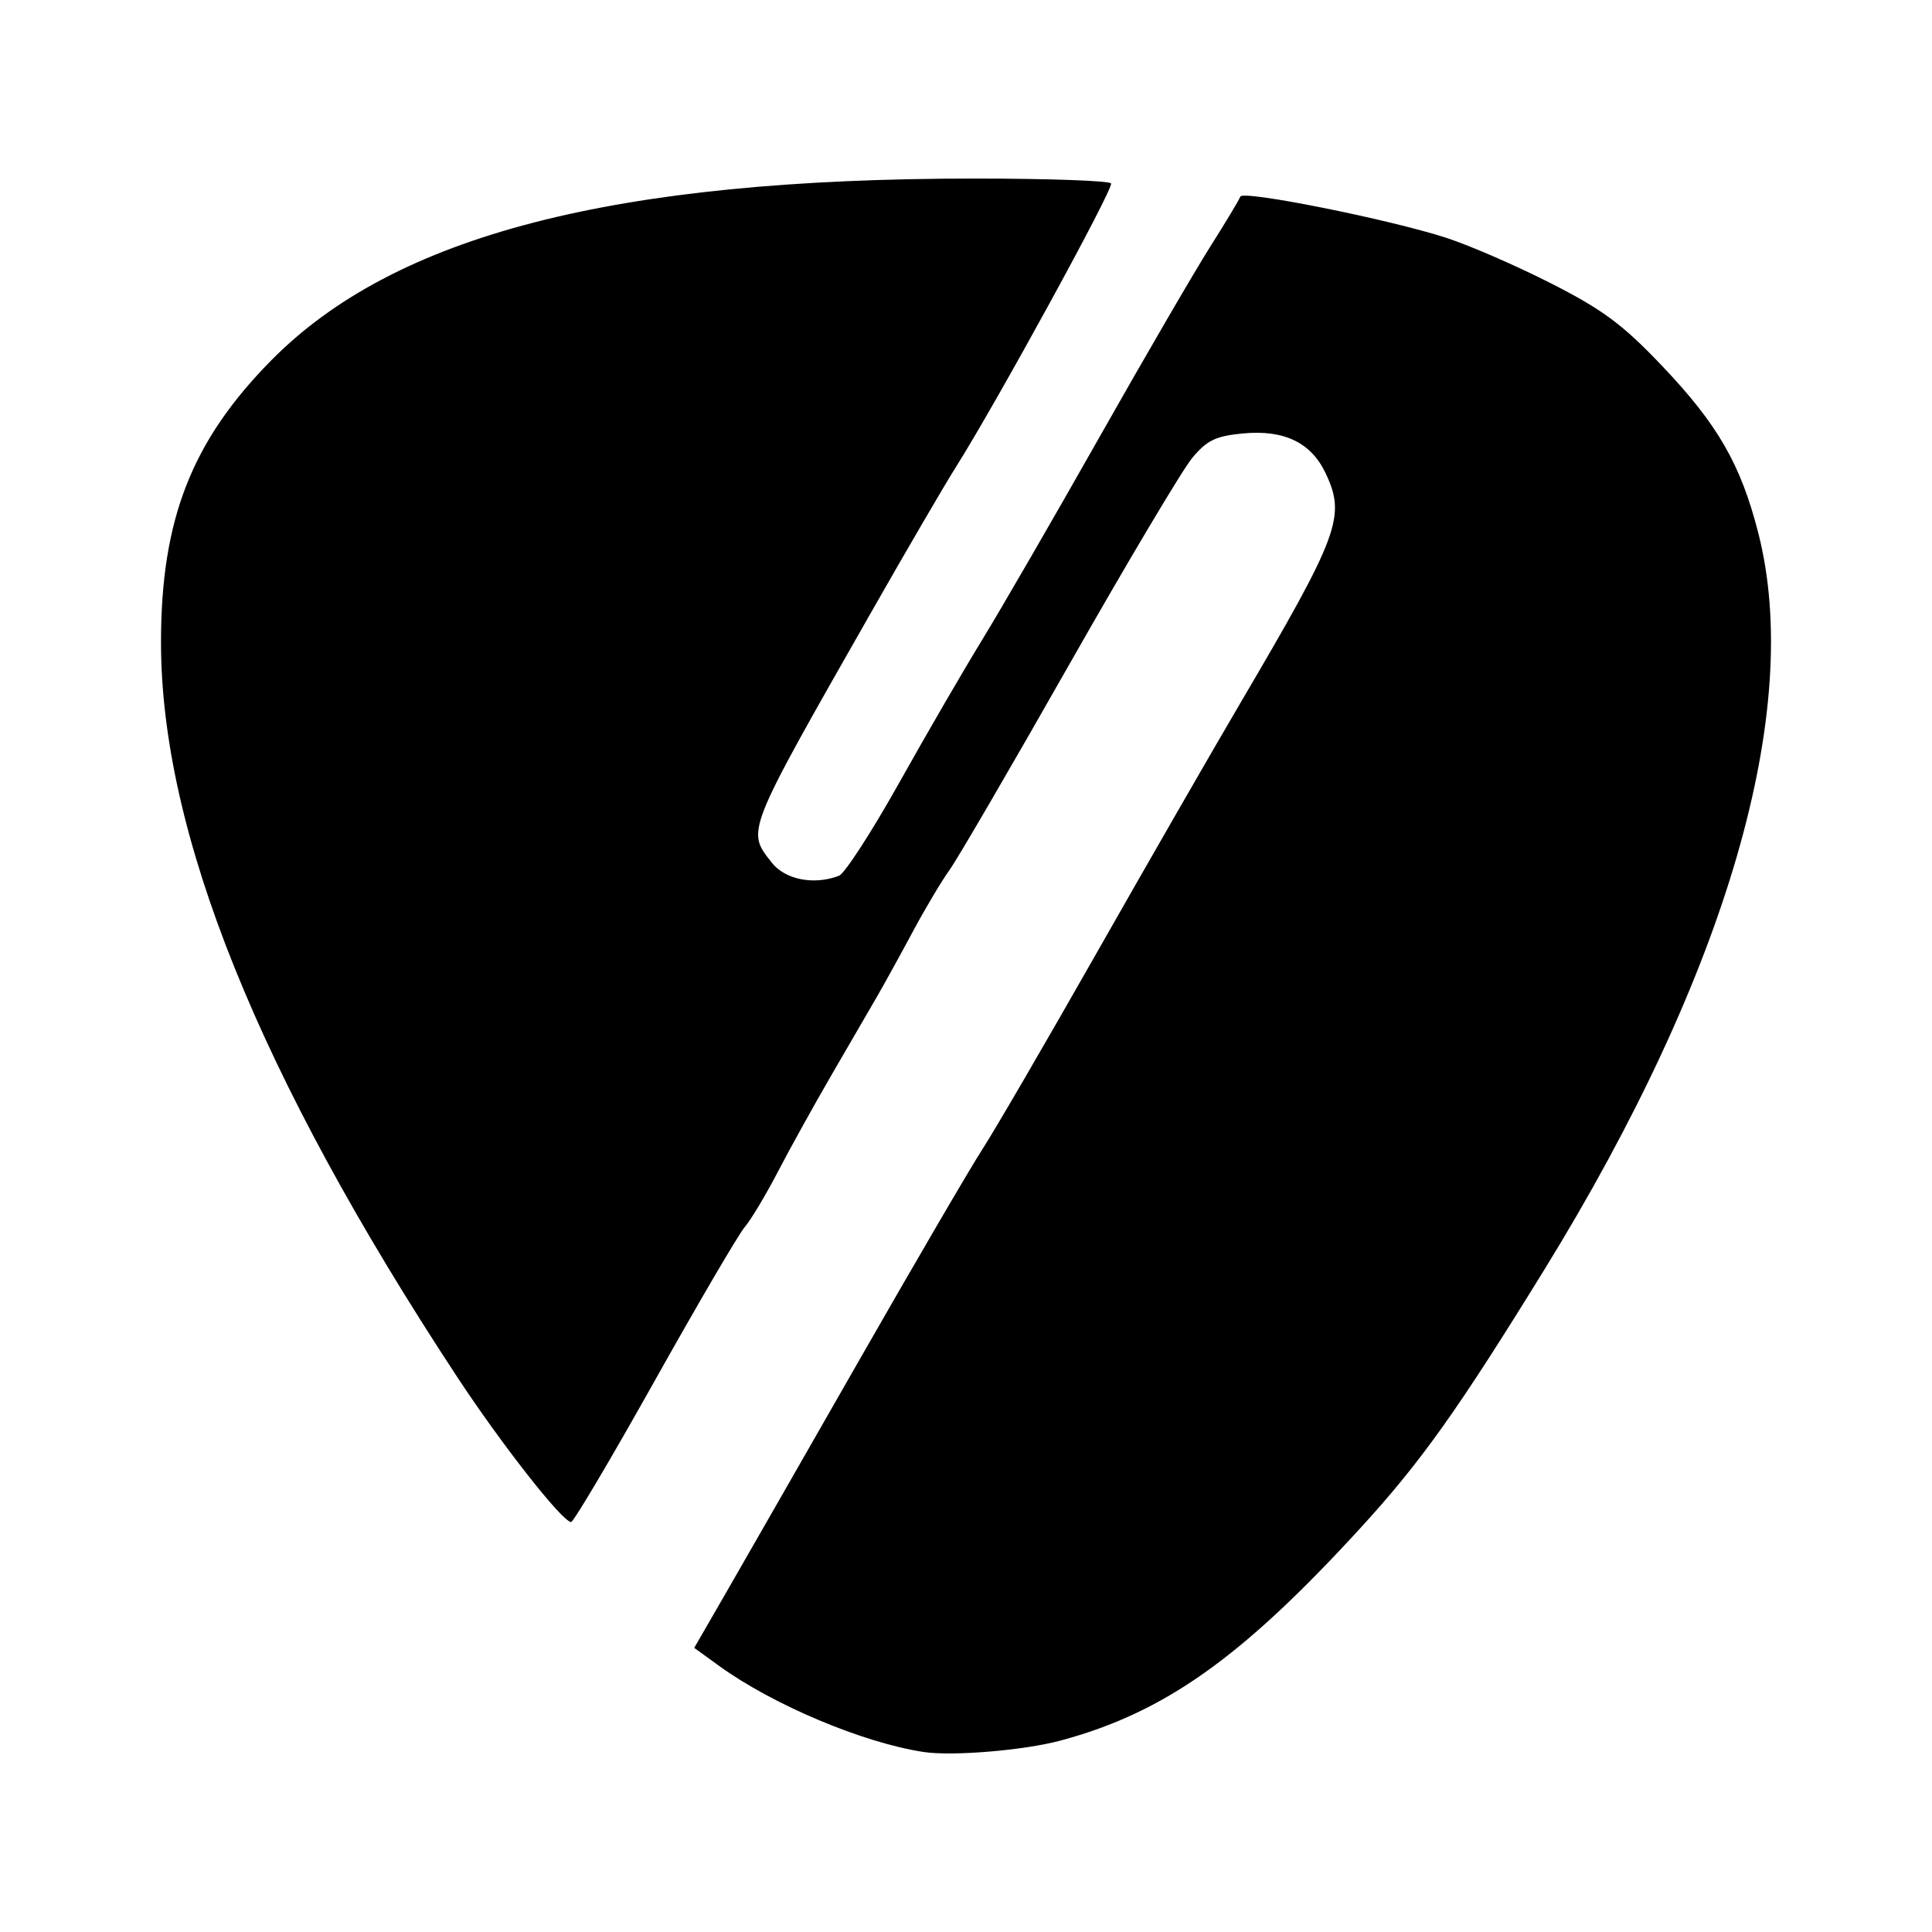
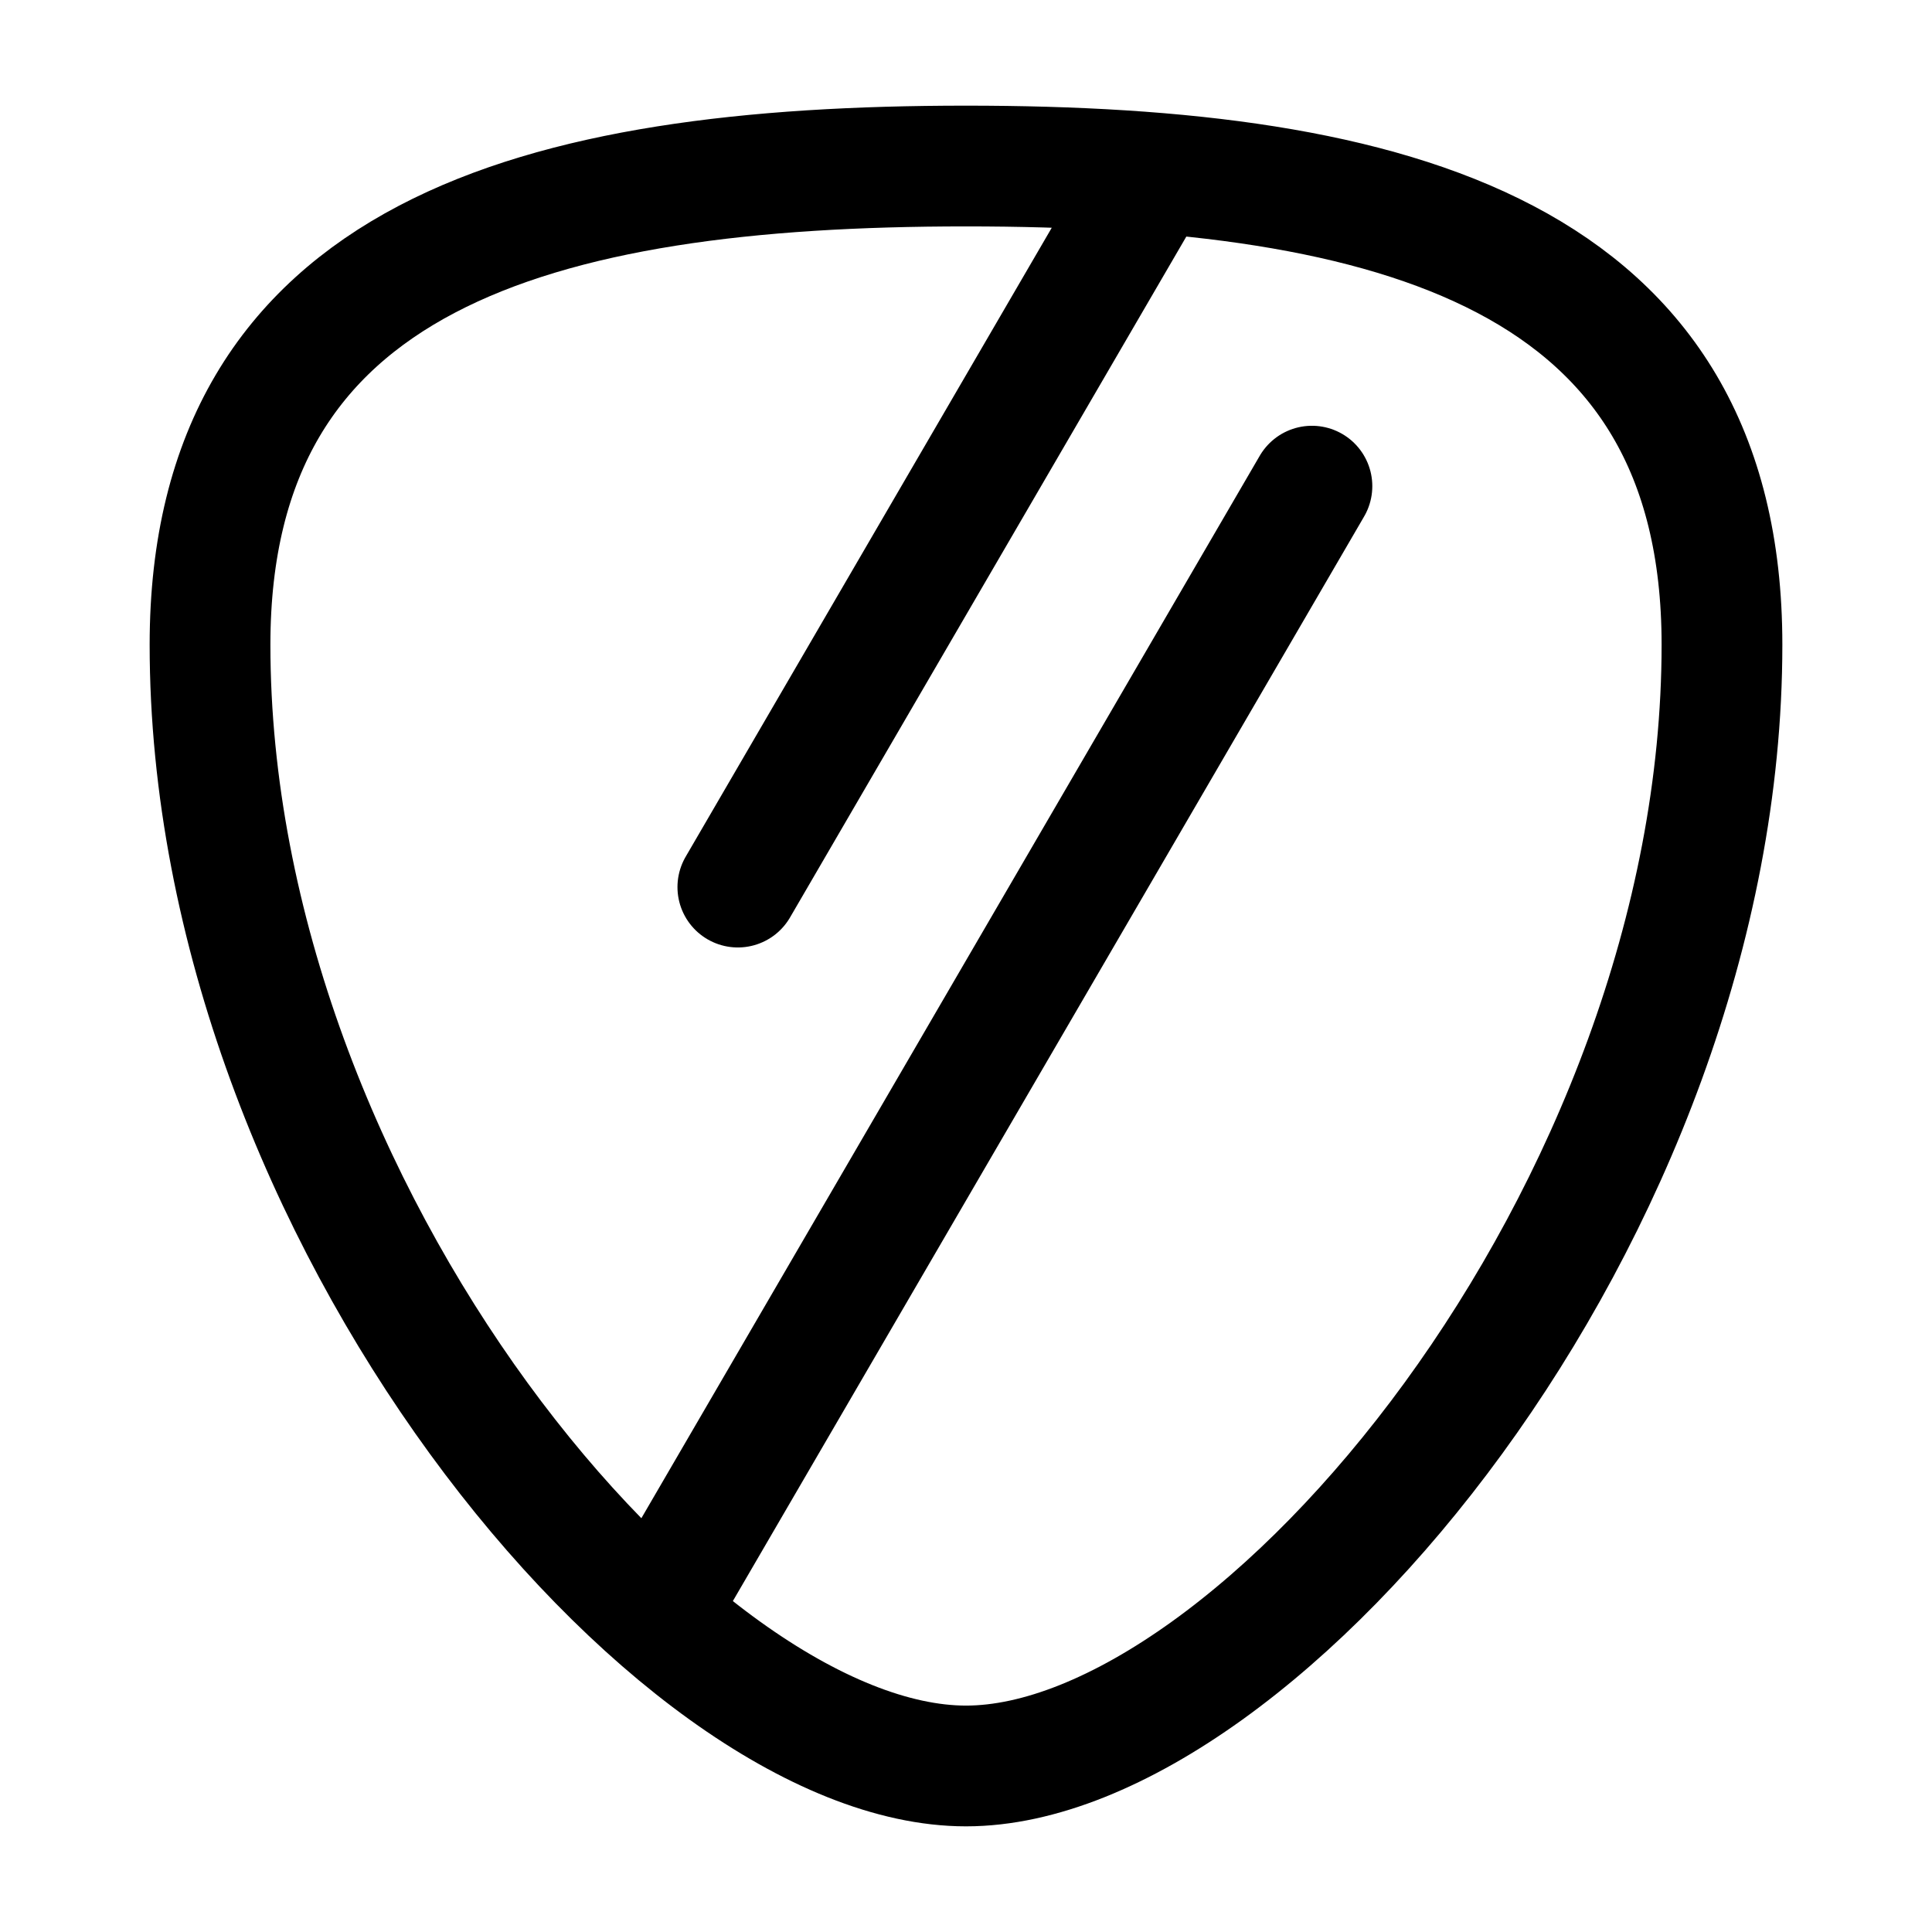
- <svg xmlns="http://www.w3.org/2000/svg" viewBox="0 0 192 192">
-   <path d="M91.812 174.114c-6.007-.9-14.987-4.676-20.337-8.552l-2.484-1.799 3.023-5.238c1.663-2.882 7.634-13.307 13.271-23.167 5.636-9.861 11.202-19.394 12.368-21.185 1.166-1.792 6.236-10.502 11.266-19.357 5.03-8.855 11.45-20.019 14.266-24.81 9.933-16.898 10.593-18.677 8.543-22.997-1.441-3.037-4.134-4.325-8.222-3.932-2.693.258-3.561.678-5.017 2.422-.969 1.16-6.478 10.415-12.244 20.567-5.765 10.152-11.113 19.329-11.883 20.393-.771 1.065-2.413 3.823-3.65 6.13-1.237 2.306-2.837 5.21-3.556 6.452-.719 1.242-2.741 4.726-4.493 7.742-1.752 3.017-4.167 7.372-5.365 9.678-1.199 2.307-2.678 4.775-3.288 5.485-.61.709-4.648 7.605-8.973 15.324-4.325 7.718-8.054 14.014-8.287 13.991-.924-.092-6.934-7.755-11.352-14.475C25.691 106.811 16 82.759 16 63.82c0-12.195 3.054-20.002 10.956-28.007 12.288-12.449 34.039-18.069 69.93-18.069 7.281 0 13.371.218 13.532.484.285.47-11.403 21.827-15.464 28.256-1.111 1.759-4.913 8.279-8.449 14.489-12.474 21.904-12.332 21.546-9.808 24.754 1.338 1.701 4.196 2.259 6.683 1.305.565-.217 3.245-4.354 5.955-9.194 2.71-4.84 6.44-11.267 8.29-14.284 1.849-3.016 7.058-12.017 11.574-20.001 4.516-7.985 9.487-16.534 11.047-18.999 1.56-2.465 2.916-4.721 3.013-5.014.222-.664 14.834 2.26 20.493 4.101 2.306.751 6.999 2.793 10.429 4.54 5.108 2.601 7.09 4.074 10.968 8.152 5.561 5.845 7.84 9.8 9.587 16.63 4.495 17.575-3.094 43.725-21.237 73.177-8.629 14.007-12.293 19.154-18.323 25.738-11.811 12.897-19.46 18.318-29.77 21.095-3.622.976-10.719 1.571-13.594 1.141Z" />
+ <svg xmlns="http://www.w3.org/2000/svg" viewBox="0 0 192 192" id="vector">
+   <path id="path" d="M 96 175.5 C 67.021 175.5 20.872 120.499 20.872 64.07 C 20.872 25.364 53.265 16.5 96 16.5 C 138.735 16.5 171.128 25.364 171.128 64.07 C 171.128 120.5 124.979 175.5 96 175.5 Z M 73.326 88.158 L 114.633 17.189 M 65.102 160.463 L 130.378 48.313" fill="none" stroke="#000000" stroke-width="12" stroke-linecap="round" stroke-linejoin="round" />
</svg>
